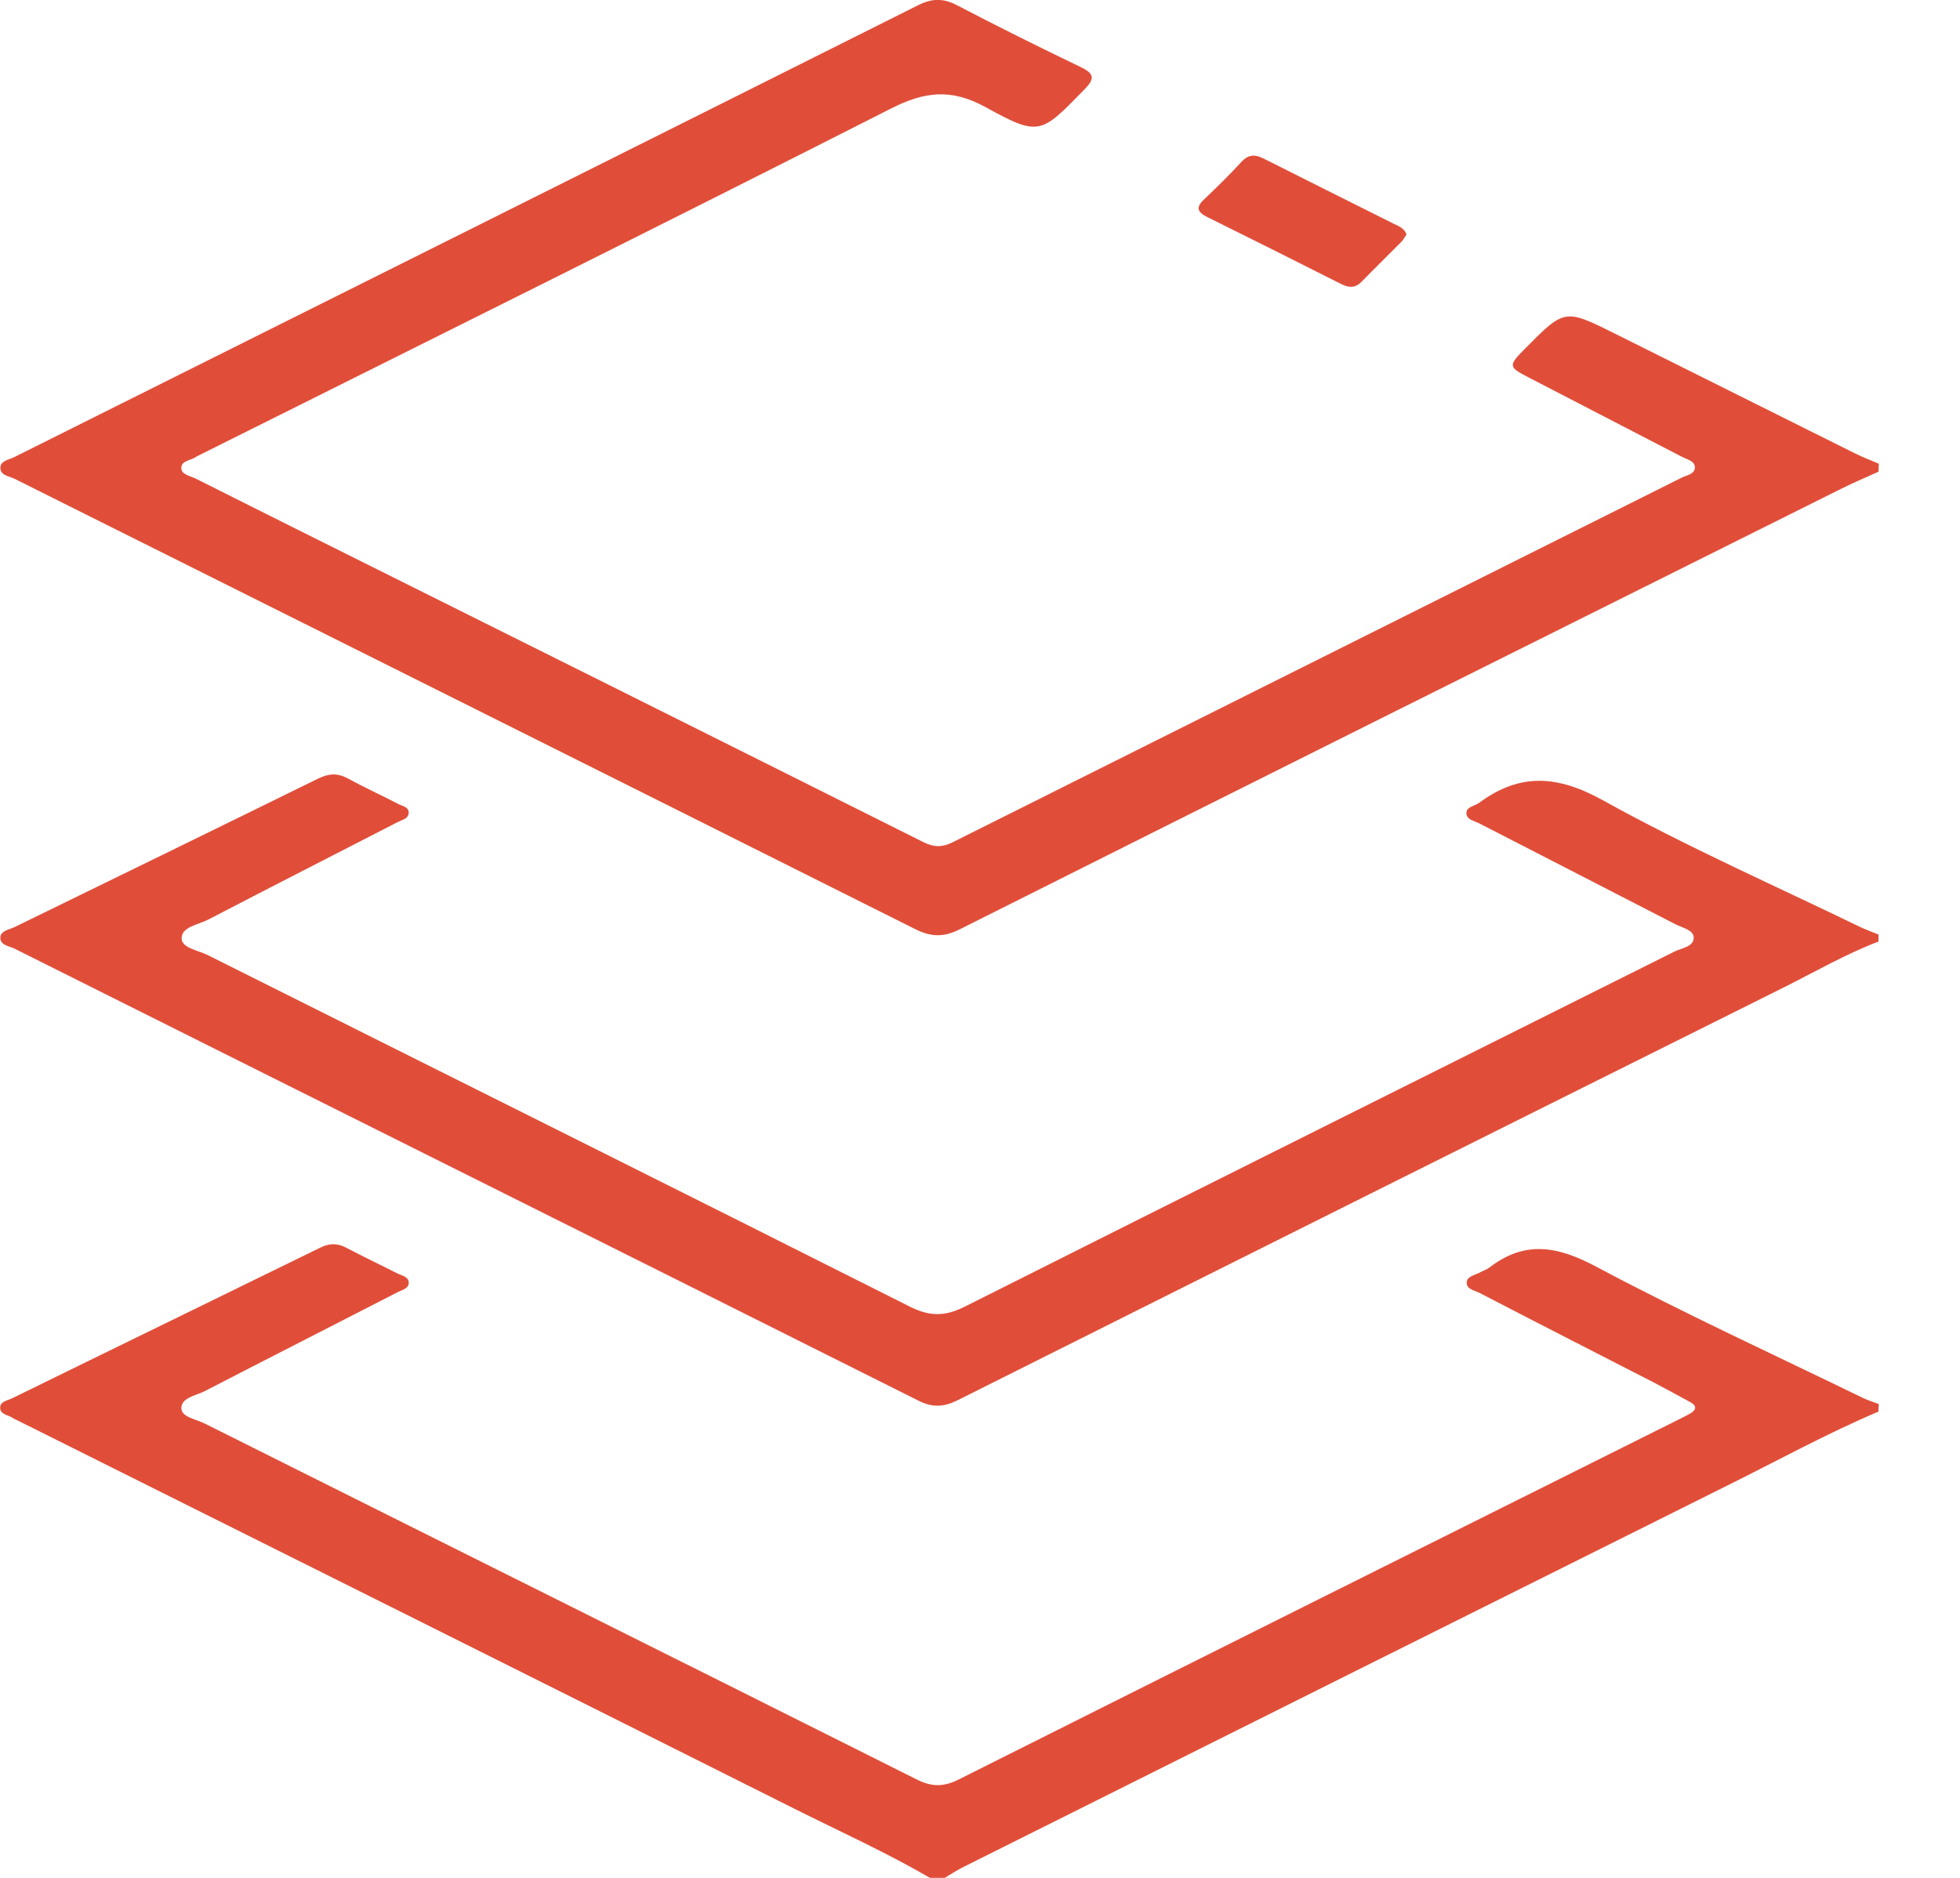
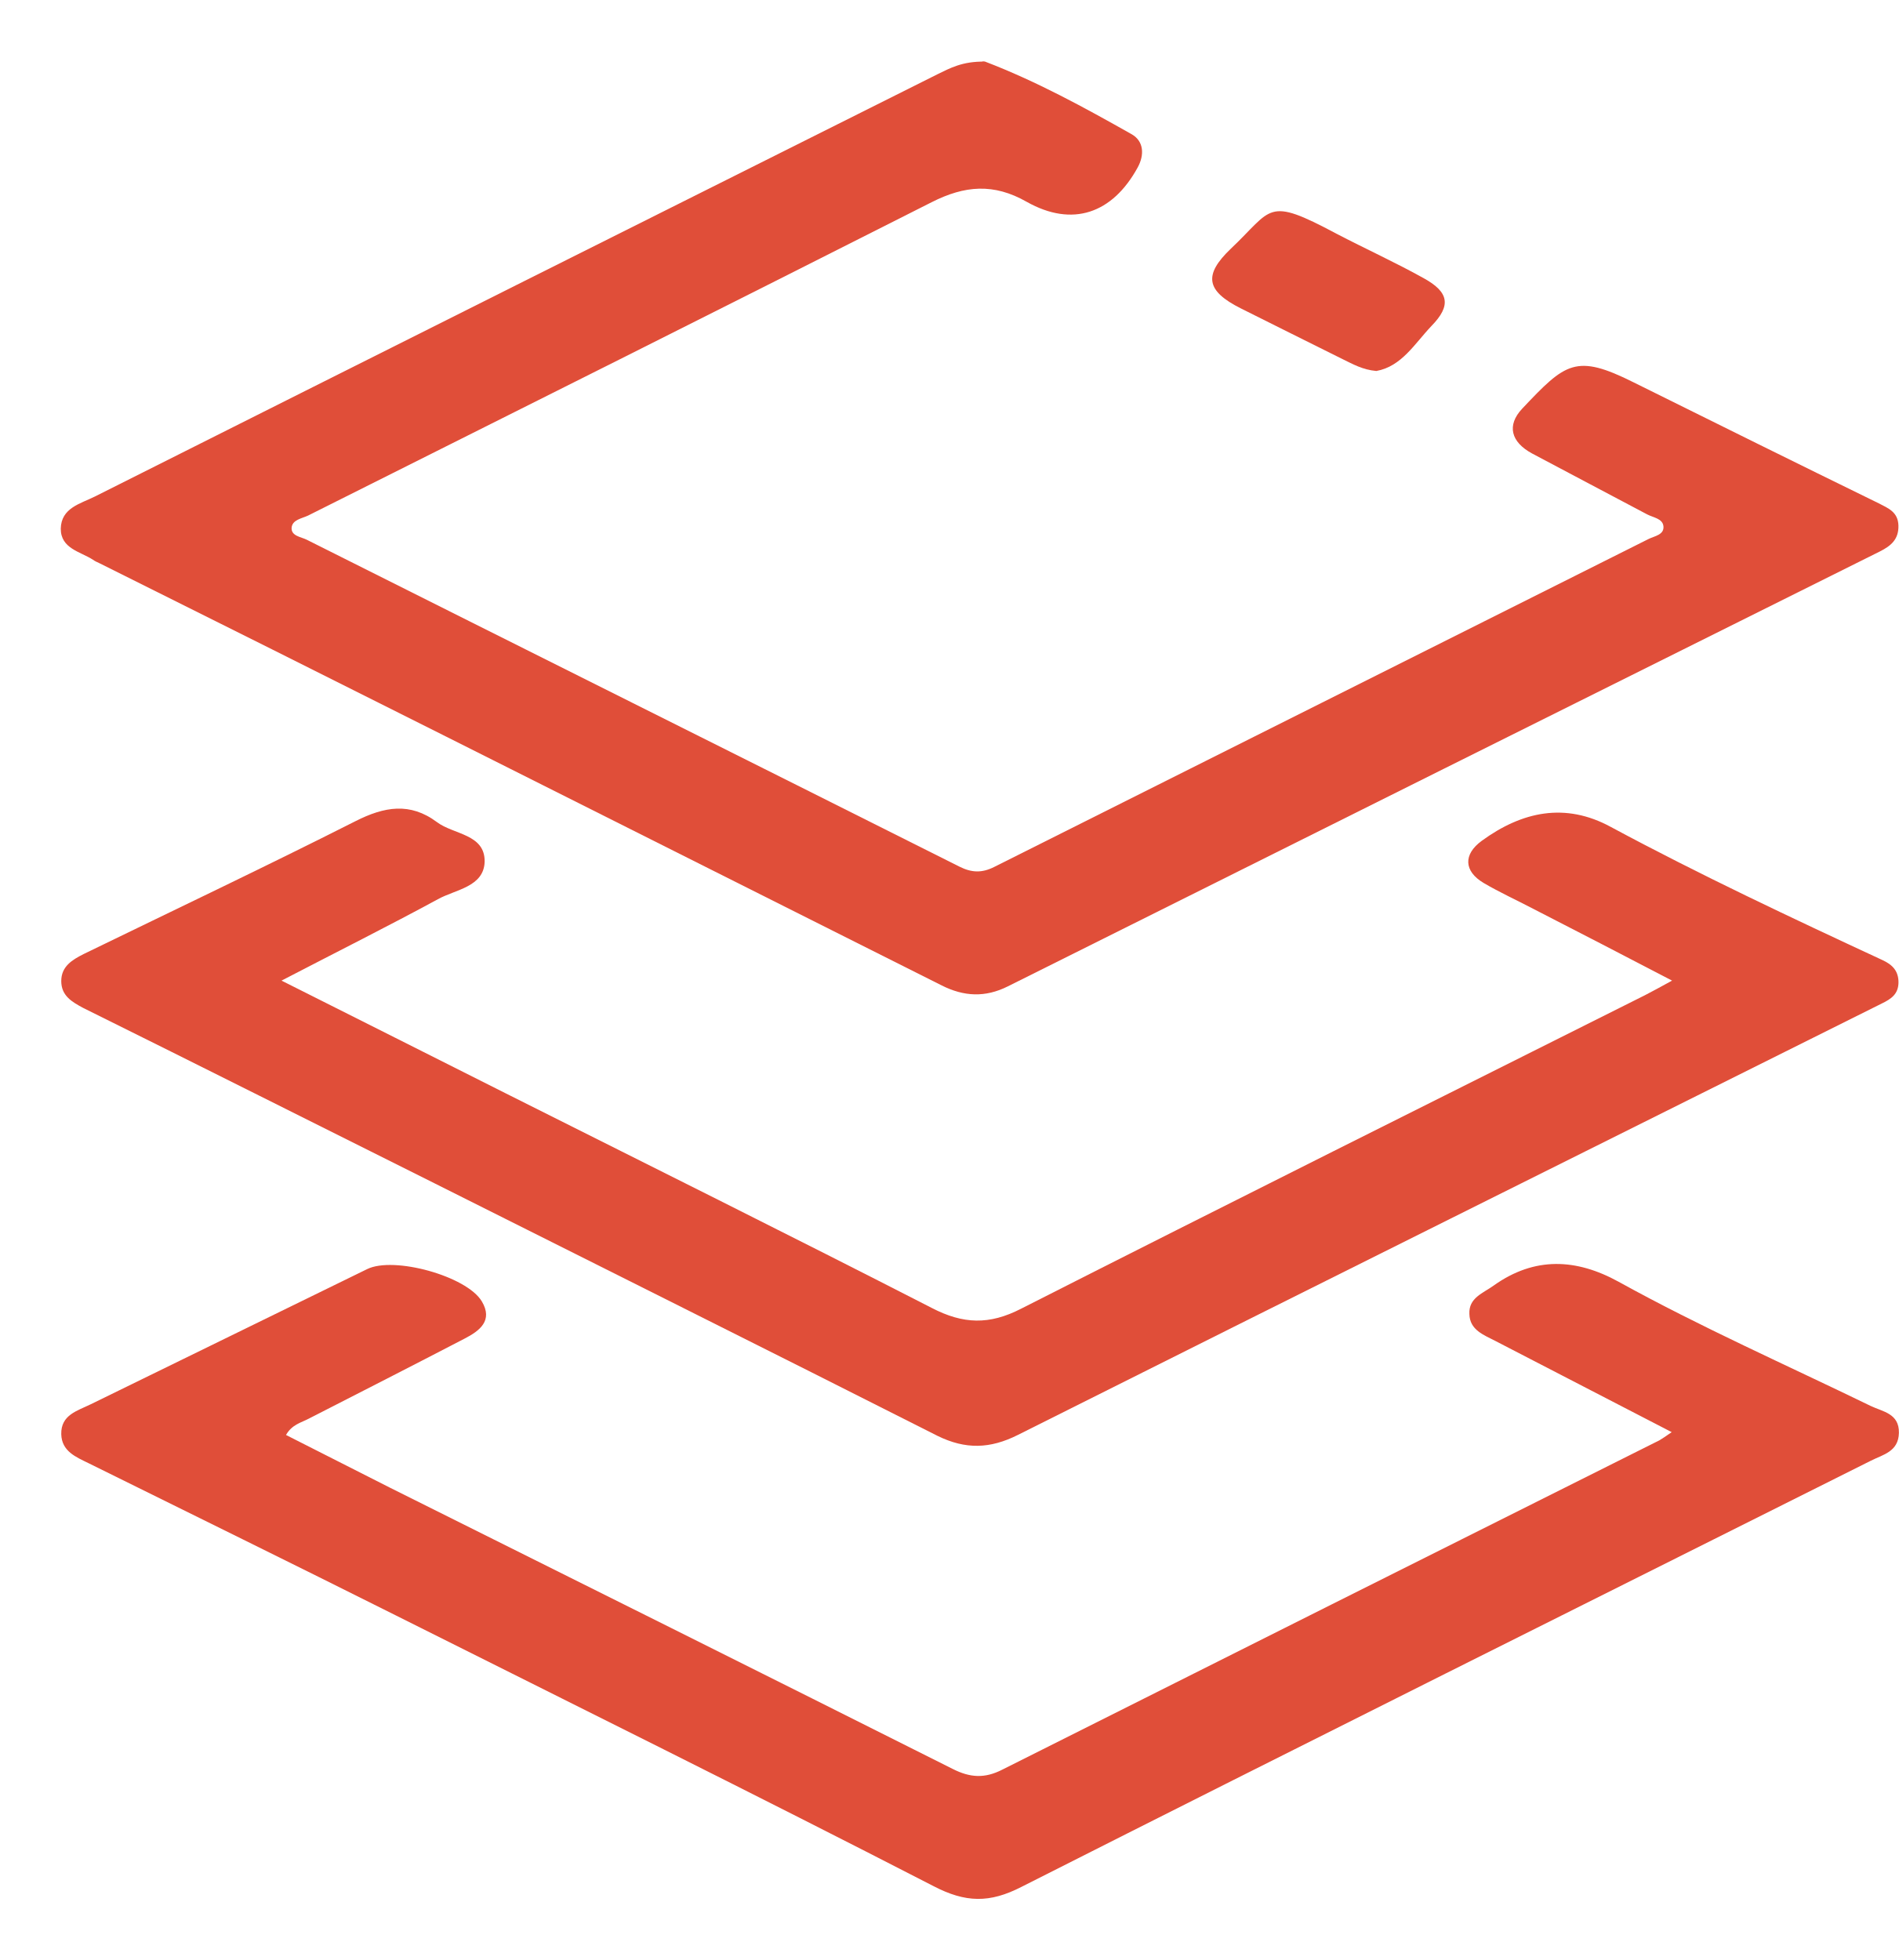
- <svg xmlns="http://www.w3.org/2000/svg" width="24" height="23" viewBox="0 0 24 23" fill="none">
-   <path d="M23.003 5.777C22.838 5.851 22.674 5.921 22.514 6.002C18.925 7.793 15.335 9.583 11.75 11.383C11.553 11.481 11.402 11.477 11.207 11.38C7.533 9.539 3.857 7.703 0.182 5.866C0.114 5.831 -0.002 5.825 0.005 5.722C0.009 5.643 0.114 5.63 0.178 5.597C3.867 3.754 7.557 1.911 11.244 0.063C11.419 -0.024 11.557 -0.022 11.726 0.068C12.224 0.328 12.727 0.578 13.236 0.823C13.4 0.902 13.407 0.965 13.28 1.094C12.745 1.642 12.73 1.677 12.066 1.311C11.645 1.081 11.319 1.121 10.907 1.331C8.085 2.764 5.252 4.17 2.421 5.584C2.415 5.588 2.408 5.59 2.402 5.595C2.338 5.641 2.218 5.639 2.22 5.735C2.222 5.812 2.327 5.829 2.393 5.86C2.801 6.066 3.21 6.269 3.62 6.475C6.183 7.753 8.747 9.032 11.306 10.314C11.433 10.378 11.536 10.38 11.663 10.317C14.64 8.826 17.617 7.34 20.595 5.849C20.656 5.818 20.762 5.807 20.753 5.715C20.746 5.645 20.659 5.628 20.599 5.597C19.973 5.273 19.348 4.949 18.722 4.625C18.468 4.494 18.465 4.481 18.676 4.268C19.16 3.78 19.16 3.78 19.78 4.089C20.759 4.577 21.739 5.067 22.718 5.555C22.812 5.601 22.911 5.639 23.007 5.68C23.003 5.715 23.003 5.746 23.003 5.777Z" fill="#E04E39" />
-   <path d="M23.002 11.532C22.601 11.685 22.231 11.899 21.85 12.09C18.474 13.773 15.1 15.459 11.728 17.149C11.557 17.234 11.421 17.243 11.246 17.155C7.561 15.308 3.869 13.467 0.182 11.621C0.114 11.586 -0.002 11.58 0.004 11.477C0.011 11.4 0.114 11.385 0.18 11.354C1.42 10.748 2.66 10.144 3.898 9.535C4.025 9.474 4.13 9.465 4.257 9.533C4.461 9.645 4.673 9.741 4.879 9.848C4.93 9.875 5.008 9.883 5.004 9.958C5 10.028 4.925 10.041 4.873 10.067C4.099 10.466 3.324 10.86 2.552 11.262C2.43 11.326 2.224 11.35 2.224 11.492C2.224 11.613 2.428 11.639 2.544 11.698C5.407 13.132 8.273 14.559 11.132 15.999C11.377 16.124 11.564 16.129 11.813 16.004C14.707 14.548 17.608 13.103 20.505 11.654C20.592 11.611 20.743 11.597 20.739 11.481C20.737 11.389 20.597 11.363 20.513 11.319C19.714 10.906 18.912 10.496 18.114 10.085C18.053 10.052 17.948 10.041 17.957 9.949C17.963 9.879 18.06 9.872 18.112 9.833C18.612 9.463 19.072 9.494 19.628 9.802C20.649 10.369 21.723 10.842 22.774 11.352C22.849 11.387 22.926 11.416 23.002 11.446C23.002 11.473 23.002 11.503 23.002 11.532Z" fill="#E04E39" />
-   <path d="M23.002 17.289C22.367 17.558 21.764 17.891 21.146 18.197C18.022 19.754 14.902 21.314 11.78 22.875C11.708 22.912 11.64 22.958 11.568 23C11.509 23 11.447 23 11.388 23C10.849 22.687 10.282 22.431 9.727 22.153C6.559 20.564 3.385 18.981 0.212 17.396C0.193 17.385 0.171 17.379 0.153 17.365C0.099 17.33 0.006 17.324 0.002 17.247C-0.002 17.164 0.09 17.155 0.147 17.127C1.406 16.509 2.666 15.897 3.926 15.279C4.038 15.225 4.134 15.225 4.244 15.284C4.45 15.393 4.66 15.492 4.866 15.597C4.918 15.623 4.997 15.636 5.004 15.7C5.013 15.783 4.923 15.798 4.868 15.827C4.082 16.232 3.293 16.632 2.506 17.039C2.399 17.094 2.215 17.118 2.221 17.252C2.226 17.359 2.406 17.383 2.508 17.436C5.411 18.889 8.317 20.336 11.22 21.792C11.406 21.886 11.55 21.89 11.741 21.794C14.675 20.321 17.615 18.854 20.553 17.387C20.599 17.363 20.647 17.341 20.693 17.315C20.776 17.267 20.78 17.217 20.693 17.171C20.548 17.092 20.404 17.013 20.257 16.936C19.543 16.569 18.828 16.205 18.116 15.835C18.055 15.803 17.95 15.791 17.961 15.7C17.967 15.63 18.062 15.619 18.119 15.586C18.158 15.564 18.204 15.551 18.239 15.524C18.675 15.187 19.078 15.264 19.549 15.516C20.621 16.087 21.725 16.593 22.818 17.125C22.879 17.153 22.943 17.173 23.006 17.197C23.002 17.23 23.002 17.258 23.002 17.289Z" fill="#E04E39" />
-   <path d="M17.223 2.87C17.203 2.9 17.186 2.935 17.161 2.96C16.999 3.124 16.833 3.286 16.671 3.452C16.594 3.531 16.515 3.524 16.427 3.481C15.88 3.205 15.33 2.929 14.78 2.657C14.662 2.598 14.64 2.539 14.743 2.443C14.9 2.294 15.056 2.141 15.203 1.981C15.293 1.885 15.374 1.891 15.481 1.946C16.009 2.213 16.539 2.476 17.067 2.741C17.126 2.769 17.192 2.793 17.223 2.87Z" fill="#E04E39" />
+ <svg xmlns="http://www.w3.org/2000/svg" width="31" height="32" viewBox="0 0 31 32" fill="none">
+   <path d="M16.075 1.006C15.995 1 16.042 0.993 16.082 1.006C16.921 1.327 17.7 1.754 18.479 2.194C18.672 2.307 18.686 2.527 18.573 2.734C18.16 3.488 17.507 3.715 16.761 3.295C16.222 2.988 15.749 3.028 15.21 3.301C11.82 5.016 8.424 6.717 5.028 8.418C4.928 8.465 4.775 8.485 4.761 8.612C4.748 8.752 4.915 8.765 5.008 8.812C8.557 10.593 12.113 12.367 15.663 14.149C15.862 14.249 16.029 14.255 16.229 14.155C19.791 12.367 23.354 10.586 26.917 8.798C27.01 8.752 27.17 8.732 27.156 8.592C27.143 8.465 26.99 8.451 26.89 8.398C26.264 8.065 25.638 7.738 25.012 7.404C24.666 7.217 24.593 6.944 24.852 6.67C25.558 5.923 25.725 5.77 26.67 6.243C28.002 6.904 29.334 7.564 30.672 8.218C30.826 8.298 30.985 8.358 30.992 8.578C30.999 8.805 30.872 8.912 30.686 9.005C25.945 11.367 21.196 13.735 16.455 16.103C16.082 16.29 15.736 16.27 15.376 16.09C12.679 14.736 9.982 13.381 7.285 12.027C5.401 11.08 3.516 10.139 1.631 9.199C1.592 9.179 1.552 9.165 1.518 9.139C1.312 9.005 0.992 8.958 0.992 8.632C0.999 8.291 1.312 8.225 1.552 8.105C6.133 5.803 10.715 3.508 15.303 1.213C15.509 1.113 15.709 1 16.075 1.006Z" fill="#E04E39" />
+   <path d="M27.291 23.382C26.285 22.861 25.353 22.381 24.414 21.894C24.221 21.794 23.994 21.714 23.988 21.454C23.974 21.187 24.214 21.113 24.387 20.987C25.053 20.513 25.733 20.546 26.425 20.927C27.764 21.667 29.169 22.288 30.541 22.955C30.734 23.048 31.007 23.075 31 23.395C30.993 23.702 30.74 23.748 30.541 23.849C25.919 26.163 21.291 28.472 16.676 30.806C16.156 31.073 15.764 31.067 15.238 30.793C12.321 29.292 9.384 27.838 6.454 26.37C4.789 25.536 3.118 24.716 1.446 23.889C1.24 23.788 1.007 23.695 1 23.415C0.993 23.101 1.26 23.035 1.479 22.928C2.984 22.194 4.489 21.454 5.994 20.72C6.427 20.506 7.619 20.833 7.866 21.247C8.052 21.56 7.832 21.727 7.586 21.854C6.74 22.294 5.888 22.728 5.042 23.161C4.916 23.228 4.769 23.255 4.669 23.428C5.235 23.715 5.801 24.002 6.367 24.289C9.431 25.817 12.494 27.344 15.55 28.879C15.837 29.025 16.076 29.039 16.363 28.892C19.939 27.097 23.515 25.303 27.091 23.515C27.138 23.488 27.184 23.455 27.291 23.382Z" fill="#E04E39" />
+   <path d="M4.596 16.01C5.875 16.65 7.06 17.251 8.245 17.845C10.569 19.012 12.893 20.166 15.211 21.354C15.724 21.62 16.15 21.634 16.669 21.367C20.059 19.646 23.455 17.951 26.851 16.25C26.978 16.183 27.104 16.117 27.297 16.01C26.505 15.596 25.766 15.216 25.027 14.836C24.76 14.696 24.481 14.569 24.221 14.416C23.895 14.222 23.888 13.949 24.188 13.729C24.847 13.248 25.553 13.095 26.299 13.502C27.75 14.282 29.242 14.983 30.734 15.676C30.893 15.75 30.993 15.85 30.993 16.037C30.993 16.23 30.873 16.31 30.72 16.384C26.019 18.732 21.311 21.073 16.616 23.428C16.163 23.655 15.764 23.668 15.304 23.442C12.574 22.061 9.83 20.693 7.093 19.319C5.182 18.365 3.271 17.404 1.36 16.457C1.173 16.357 1 16.257 1 16.017C1 15.777 1.18 15.67 1.366 15.576C2.845 14.856 4.336 14.149 5.801 13.408C6.274 13.168 6.694 13.095 7.133 13.422C7.406 13.628 7.919 13.615 7.912 14.069C7.899 14.482 7.433 14.522 7.147 14.682C6.334 15.123 5.508 15.536 4.596 16.01Z" fill="#E04E39" />
+   <path d="M22.469 6.057C22.243 6.037 22.083 5.943 21.917 5.863C21.364 5.59 20.811 5.31 20.259 5.036C19.686 4.749 19.646 4.489 20.092 4.062C20.785 3.408 20.665 3.201 21.817 3.815C22.29 4.062 22.776 4.282 23.242 4.542C23.655 4.769 23.695 4.989 23.368 5.323C23.095 5.61 22.882 5.983 22.469 6.057Z" fill="#E04E39" />
</svg>
